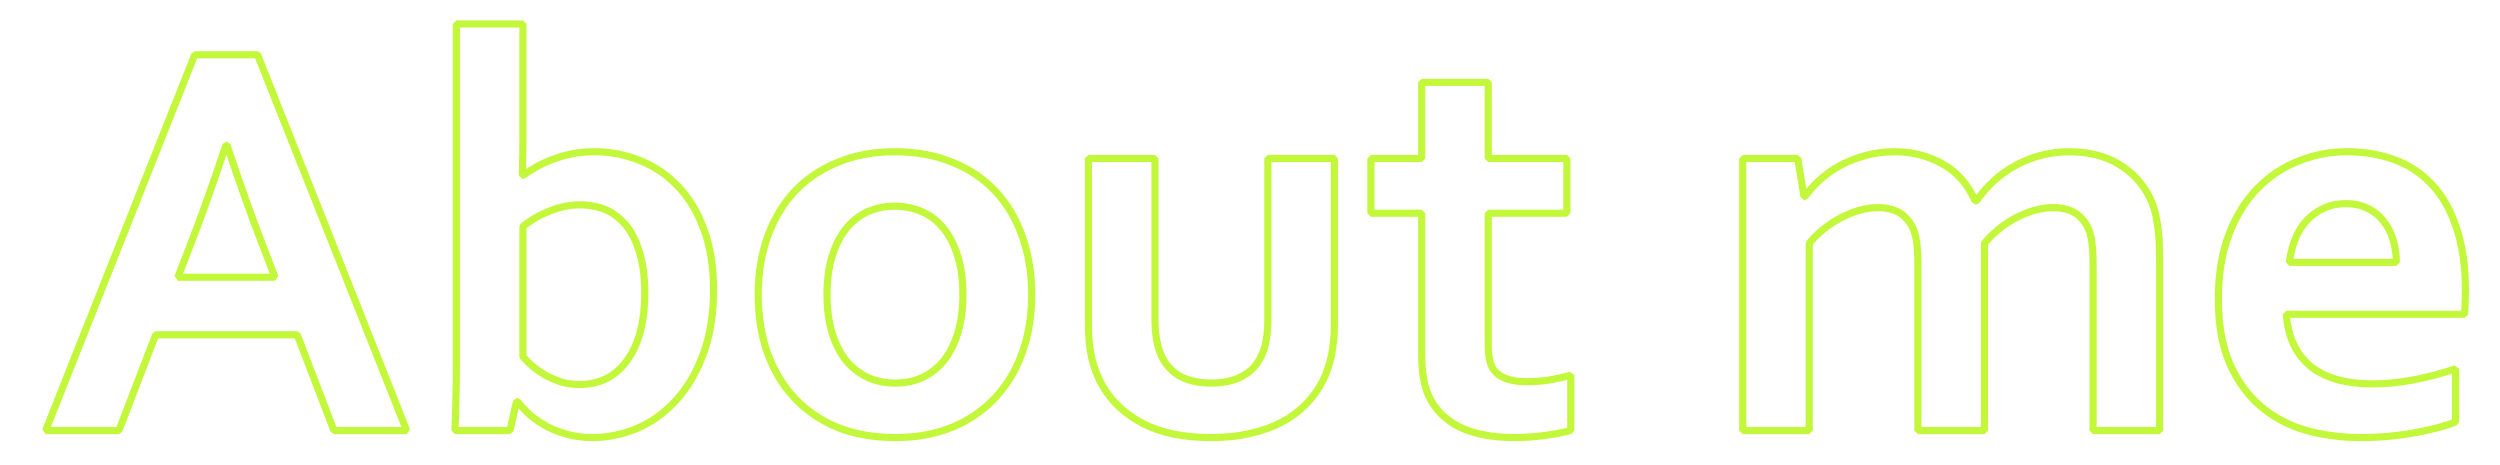
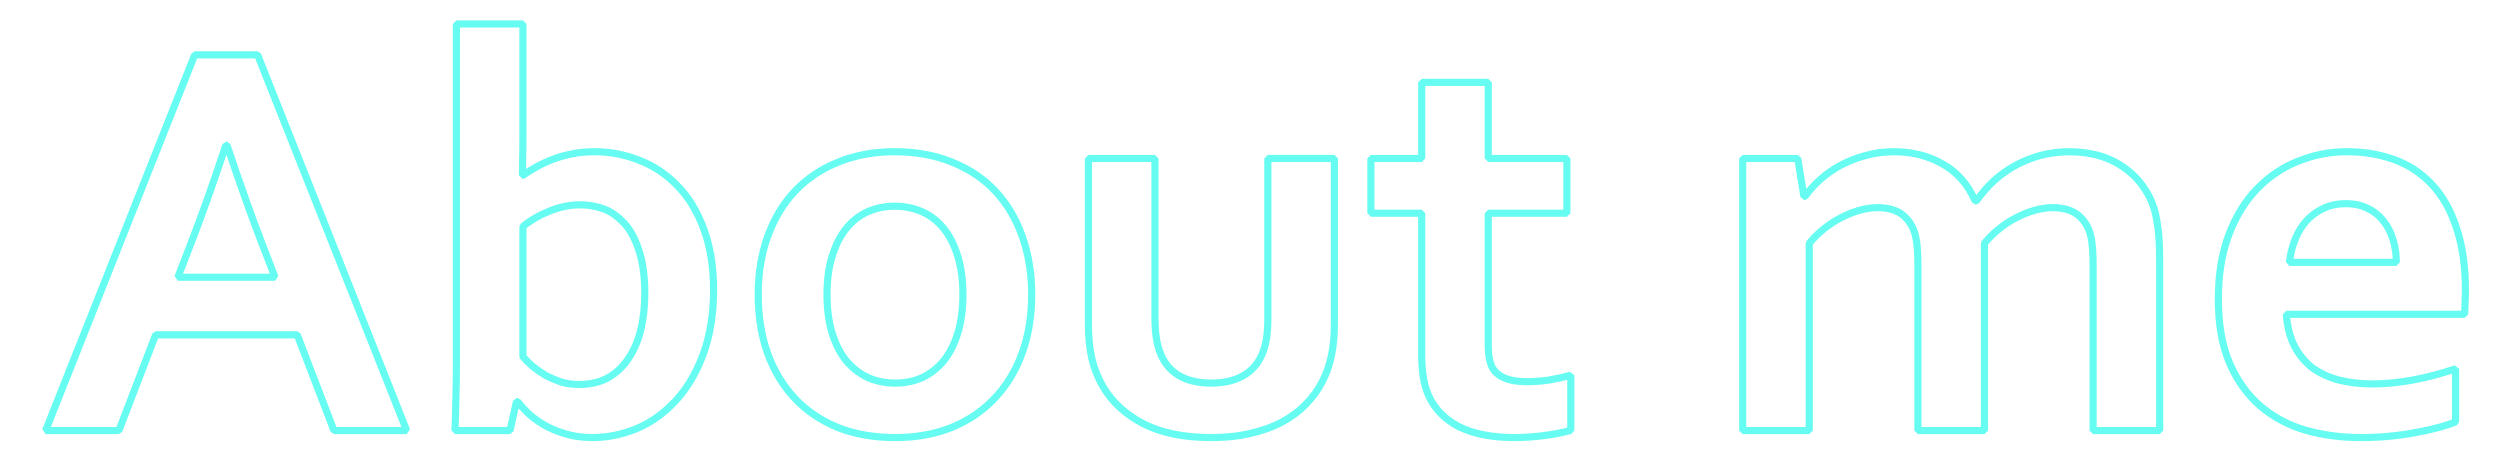
<svg xmlns="http://www.w3.org/2000/svg" width="700" height="130" viewBox="0 0 185.208 34.396" version="1.1" id="svg6211">
  <defs id="defs6205">
    <marker orient="auto" refY="0" refX="0" id="Arrow1Lend" style="overflow:visible">
      <path id="path6789" d="M 0,0 5,-5 -12.5,0 5,5 Z" style="fill-rule:evenodd;stroke:#000000;stroke-width:1pt" transform="matrix(-0.8,0,0,-0.8,-10,0)" />
    </marker>
  </defs>
  <g id="layer1" transform="translate(0,-262.6042)">
-     <g aria-label="About me" transform="matrix(0.4437543,0,0,0.4437543,-17.86508,178.6571)" style="font-style:normal;font-variant:normal;font-weight:bold;font-stretch:normal;font-size:96px;line-height:2;font-family:Corbel;-inkscape-font-specification:'Corbel Bold';letter-spacing:0px;word-spacing:0.2px;fill:none;fill-opacity:1;stroke:#c3f73a;stroke-width:1.192;stroke-linecap:square;stroke-linejoin:bevel;stroke-miterlimit:4;stroke-dasharray:none;stroke-opacity:1" id="flowRoot6213">
-       <path d="m 89.873,245.068 h -23.625 l -6.141,15.984 H 47.873 l 24.891,-62.719 h 10.5 L 108.154,261.053 H 96.014 Z m -11.906,-31.641 q -3.281,9.844 -5.859,16.453 l -2.156,5.578 h 16.219 l -2.156,-5.578 q -2.578,-6.656 -5.859,-16.453 z" style="font-style:normal;font-variant:normal;font-weight:bold;font-stretch:normal;font-family:Corbel;-inkscape-font-specification:'Corbel Bold';letter-spacing:0px;fill:none;fill-opacity:1;stroke:#c3f73a;stroke-width:1.192;stroke-linecap:square;stroke-linejoin:bevel;stroke-miterlimit:4;stroke-dasharray:none;stroke-opacity:1" id="path7062" />
-       <path d="m 159.389,237.568 q 0,6.141 -1.781,10.875 -1.781,4.734 -4.688,7.781 -2.859,3.047 -6.469,4.547 -3.609,1.453 -7.266,1.453 -2.578,0 -4.641,-0.656 -2.062,-0.609 -3.609,-1.547 -1.547,-0.938 -2.625,-1.969 -1.031,-1.031 -1.641,-1.828 h -0.188 l -1.078,4.828 h -9.188 q 0.094,-2.016 0.141,-4.969 0.094,-3 0.094,-5.672 v -57.234 h 11.109 v 18.891 q 0,2.016 -0.047,3.75 0,1.688 -0.047,2.625 h 0.094 q 1.078,-0.75 2.344,-1.453 1.266,-0.703 2.766,-1.266 1.5,-0.562 3.234,-0.891 1.734,-0.328 3.656,-0.328 3.797,0 7.359,1.406 3.609,1.359 6.375,4.219 2.812,2.812 4.453,7.266 1.641,4.406 1.641,10.172 z m -11.484,0.562 q 0,-4.266 -1.031,-7.312 -1.031,-3.094 -2.719,-4.688 -1.641,-1.641 -3.469,-2.203 -1.781,-0.562 -3.562,-0.562 -2.438,0 -4.969,0.984 -2.531,0.984 -4.594,2.625 v 21.75 q 0.656,0.75 1.594,1.594 0.984,0.797 2.156,1.5 1.219,0.656 2.625,1.125 1.406,0.422 3,0.422 2.719,0 4.734,-1.078 2.062,-1.125 3.422,-3.141 1.406,-2.016 2.109,-4.781 0.703,-2.812 0.703,-6.234 z" style="font-style:normal;font-variant:normal;font-weight:bold;font-stretch:normal;font-family:Corbel;-inkscape-font-specification:'Corbel Bold';letter-spacing:0px;fill:none;fill-opacity:1;stroke:#c3f73a;stroke-width:1.192;stroke-linecap:square;stroke-linejoin:bevel;stroke-miterlimit:4;stroke-dasharray:none;stroke-opacity:1" id="path7064" />
-       <path d="m 201.014,238.365 q 0,-3.609 -0.844,-6.375 -0.844,-2.766 -2.344,-4.641 -1.5,-1.875 -3.609,-2.812 -2.109,-0.938 -4.594,-0.938 -2.438,0 -4.547,0.938 -2.062,0.938 -3.562,2.812 -1.5,1.875 -2.344,4.641 -0.844,2.766 -0.844,6.375 0,3.609 0.844,6.375 0.844,2.766 2.344,4.641 1.547,1.828 3.609,2.812 2.109,0.938 4.594,0.938 2.484,0 4.547,-0.938 2.062,-0.984 3.562,-2.812 1.5,-1.875 2.344,-4.641 0.844,-2.766 0.844,-6.375 z m 11.484,0 q 0,5.344 -1.594,9.75 -1.594,4.406 -4.594,7.547 -2.953,3.141 -7.172,4.875 -4.219,1.688 -9.422,1.688 -5.344,0 -9.609,-1.688 -4.219,-1.734 -7.172,-4.875 -2.953,-3.141 -4.547,-7.547 -1.547,-4.406 -1.547,-9.75 0,-5.344 1.594,-9.75 1.594,-4.406 4.547,-7.547 3,-3.141 7.219,-4.828 4.219,-1.734 9.422,-1.734 5.344,0 9.562,1.734 4.266,1.688 7.219,4.828 2.953,3.141 4.5,7.547 1.594,4.406 1.594,9.75 z" style="font-style:normal;font-variant:normal;font-weight:bold;font-stretch:normal;font-family:Corbel;-inkscape-font-specification:'Corbel Bold';letter-spacing:0px;fill:none;fill-opacity:1;stroke:#c3f73a;stroke-width:1.192;stroke-linecap:square;stroke-linejoin:bevel;stroke-miterlimit:4;stroke-dasharray:none;stroke-opacity:1" id="path7066" />
-       <path d="m 242.498,262.225 q -6.844,0 -11.344,-2.297 -4.5,-2.344 -6.797,-6.281 -1.219,-2.109 -1.828,-4.641 -0.562,-2.531 -0.562,-5.625 v -27.75 h 11.109 v 26.578 q 0,2.297 0.328,3.984 0.328,1.641 0.984,2.859 1.125,2.062 3.188,3.094 2.062,0.984 4.922,0.984 3,0 5.109,-1.125 2.156,-1.125 3.234,-3.422 1.078,-2.203 1.078,-6.141 v -26.812 h 11.109 v 27.75 q 0,5.531 -1.922,9.328 -1.078,2.156 -2.812,3.938 -1.688,1.734 -4.031,3 -2.297,1.219 -5.25,1.875 -2.906,0.703 -6.516,0.703 z" style="font-style:normal;font-variant:normal;font-weight:bold;font-stretch:normal;font-family:Corbel;-inkscape-font-specification:'Corbel Bold';letter-spacing:0px;fill:none;fill-opacity:1;stroke:#c3f73a;stroke-width:1.192;stroke-linecap:square;stroke-linejoin:bevel;stroke-miterlimit:4;stroke-dasharray:none;stroke-opacity:1" id="path7068" />
-       <path d="m 302.498,261.006 q -1.875,0.562 -4.5,0.891 -2.578,0.328 -4.828,0.328 -5.719,0 -9.375,-1.828 -3.609,-1.875 -5.109,-5.344 -1.078,-2.484 -1.078,-6.75 v -23.531 h -8.484 v -9.141 h 8.484 v -12.703 h 11.109 v 12.703 h 13.125 v 9.141 h -13.125 v 22.078 q 0,2.625 0.797,3.891 1.406,2.156 5.578,2.156 1.922,0 3.797,-0.281 1.922,-0.328 3.609,-0.797 z" style="font-style:normal;font-variant:normal;font-weight:bold;font-stretch:normal;font-family:Corbel;-inkscape-font-specification:'Corbel Bold';letter-spacing:0px;fill:none;fill-opacity:1;stroke:#c3f73a;stroke-width:1.192;stroke-linecap:square;stroke-linejoin:bevel;stroke-miterlimit:4;stroke-dasharray:none;stroke-opacity:1" id="path7070" />
-       <path d="m 389.698,233.396 q 0,-1.453 -0.094,-2.719 -0.094,-1.266 -0.328,-2.203 -0.516,-2.062 -2.016,-3.328 -1.5,-1.266 -4.219,-1.312 -1.453,0 -3,0.422 -1.547,0.422 -3.094,1.219 -1.5,0.75 -2.906,1.875 -1.359,1.078 -2.484,2.438 v 31.266 h -11.109 v -27.656 q 0,-1.453 -0.094,-2.719 -0.094,-1.266 -0.328,-2.203 -0.516,-2.062 -2.016,-3.328 -1.453,-1.266 -4.219,-1.312 -1.453,0 -3,0.422 -1.547,0.422 -3.094,1.219 -1.5,0.75 -2.906,1.875 -1.359,1.078 -2.484,2.438 v 31.266 h -11.109 v -45.422 h 9.188 l 1.031,6.328 h 0.188 q 0.984,-1.406 2.484,-2.766 1.5,-1.359 3.375,-2.391 1.922,-1.031 4.172,-1.641 2.297,-0.656 4.828,-0.656 4.5,0 8.062,2.016 3.609,1.969 5.484,6.188 h 0.188 q 1.312,-1.828 2.906,-3.328 1.641,-1.5 3.609,-2.578 1.969,-1.078 4.219,-1.688 2.297,-0.609 4.875,-0.609 4.875,0.047 8.156,2.062 3.328,1.969 5.109,5.438 0.469,0.891 0.797,1.969 0.328,1.031 0.516,2.344 0.234,1.312 0.328,2.906 0.094,1.594 0.094,3.656 v 28.172 h -11.109 z" style="font-style:normal;font-variant:normal;font-weight:bold;font-stretch:normal;font-family:Corbel;-inkscape-font-specification:'Corbel Bold';letter-spacing:0px;fill:none;fill-opacity:1;stroke:#c3f73a;stroke-width:1.192;stroke-linecap:square;stroke-linejoin:bevel;stroke-miterlimit:4;stroke-dasharray:none;stroke-opacity:1" id="path7072" />
-       <path d="m 436.339,253.271 q 3.234,0 6.75,-0.656 3.516,-0.656 7.125,-1.875 v 8.859 q -2.156,0.938 -6.609,1.781 -4.453,0.844 -9.234,0.844 -4.828,0 -9.188,-1.219 -4.312,-1.266 -7.547,-4.031 -3.234,-2.766 -5.156,-7.172 -1.875,-4.406 -1.875,-10.688 0,-6.188 1.781,-10.828 1.781,-4.641 4.781,-7.688 3,-3.047 6.844,-4.547 3.891,-1.547 8.016,-1.547 4.312,0 7.922,1.312 3.656,1.312 6.281,4.125 2.672,2.812 4.125,7.266 1.5,4.406 1.5,10.453 -0.047,2.344 -0.141,3.984 h -29.766 q 0.234,3.141 1.406,5.391 1.172,2.203 3.047,3.609 1.922,1.359 4.453,2.016 2.531,0.609 5.484,0.609 z m -4.453,-30.094 q -2.109,0 -3.75,0.797 -1.641,0.75 -2.859,2.109 -1.172,1.312 -1.875,3.094 -0.703,1.781 -0.938,3.797 h 17.859 q 0,-2.016 -0.562,-3.797 -0.516,-1.781 -1.594,-3.094 -1.031,-1.359 -2.625,-2.109 -1.547,-0.797 -3.656,-0.797 z" style="font-style:normal;font-variant:normal;font-weight:bold;font-stretch:normal;font-family:Corbel;-inkscape-font-specification:'Corbel Bold';letter-spacing:0px;fill:none;fill-opacity:1;stroke:#c3f73a;stroke-width:1.192;stroke-linecap:square;stroke-linejoin:bevel;stroke-miterlimit:4;stroke-dasharray:none;stroke-opacity:1" id="path7074" />
+     <g aria-label="About me" transform="matrix(0.4437543,0,0,0.4437543,-17.86508,178.6571)" style="font-style:normal;font-variant:normal;font-weight:bold;font-stretch:normal;font-size:96px;line-height:2;font-family:Corbel;-inkscape-font-specification:'Corbel Bold';letter-spacing:0px;word-spacing:0.2px;fill:none;fill-opacity:1;stroke:#66FCF1;stroke-width:1.192;stroke-linecap:square;stroke-linejoin:bevel;stroke-miterlimit:4;stroke-dasharray:none;stroke-opacity:1" id="flowRoot6213">
+       <path d="m 89.873,245.068 h -23.625 l -6.141,15.984 H 47.873 l 24.891,-62.719 h 10.5 L 108.154,261.053 H 96.014 Z m -11.906,-31.641 q -3.281,9.844 -5.859,16.453 l -2.156,5.578 h 16.219 l -2.156,-5.578 q -2.578,-6.656 -5.859,-16.453 z" style="font-style:normal;font-variant:normal;font-weight:bold;font-stretch:normal;font-family:Corbel;-inkscape-font-specification:'Corbel Bold';letter-spacing:0px;fill:none;fill-opacity:1;stroke:#66FCF1;stroke-width:1.192;stroke-linecap:square;stroke-linejoin:bevel;stroke-miterlimit:4;stroke-dasharray:none;stroke-opacity:1" id="path7062" />
+       <path d="m 159.389,237.568 q 0,6.141 -1.781,10.875 -1.781,4.734 -4.688,7.781 -2.859,3.047 -6.469,4.547 -3.609,1.453 -7.266,1.453 -2.578,0 -4.641,-0.656 -2.062,-0.609 -3.609,-1.547 -1.547,-0.938 -2.625,-1.969 -1.031,-1.031 -1.641,-1.828 h -0.188 l -1.078,4.828 h -9.188 q 0.094,-2.016 0.141,-4.969 0.094,-3 0.094,-5.672 v -57.234 h 11.109 v 18.891 q 0,2.016 -0.047,3.75 0,1.688 -0.047,2.625 h 0.094 q 1.078,-0.75 2.344,-1.453 1.266,-0.703 2.766,-1.266 1.5,-0.562 3.234,-0.891 1.734,-0.328 3.656,-0.328 3.797,0 7.359,1.406 3.609,1.359 6.375,4.219 2.812,2.812 4.453,7.266 1.641,4.406 1.641,10.172 z m -11.484,0.562 q 0,-4.266 -1.031,-7.312 -1.031,-3.094 -2.719,-4.688 -1.641,-1.641 -3.469,-2.203 -1.781,-0.562 -3.562,-0.562 -2.438,0 -4.969,0.984 -2.531,0.984 -4.594,2.625 v 21.75 q 0.656,0.75 1.594,1.594 0.984,0.797 2.156,1.5 1.219,0.656 2.625,1.125 1.406,0.422 3,0.422 2.719,0 4.734,-1.078 2.062,-1.125 3.422,-3.141 1.406,-2.016 2.109,-4.781 0.703,-2.812 0.703,-6.234 z" style="font-style:normal;font-variant:normal;font-weight:bold;font-stretch:normal;font-family:Corbel;-inkscape-font-specification:'Corbel Bold';letter-spacing:0px;fill:none;fill-opacity:1;stroke:#66FCF1;stroke-width:1.192;stroke-linecap:square;stroke-linejoin:bevel;stroke-miterlimit:4;stroke-dasharray:none;stroke-opacity:1" id="path7064" />
+       <path d="m 201.014,238.365 q 0,-3.609 -0.844,-6.375 -0.844,-2.766 -2.344,-4.641 -1.5,-1.875 -3.609,-2.812 -2.109,-0.938 -4.594,-0.938 -2.438,0 -4.547,0.938 -2.062,0.938 -3.562,2.812 -1.5,1.875 -2.344,4.641 -0.844,2.766 -0.844,6.375 0,3.609 0.844,6.375 0.844,2.766 2.344,4.641 1.547,1.828 3.609,2.812 2.109,0.938 4.594,0.938 2.484,0 4.547,-0.938 2.062,-0.984 3.562,-2.812 1.5,-1.875 2.344,-4.641 0.844,-2.766 0.844,-6.375 z m 11.484,0 q 0,5.344 -1.594,9.75 -1.594,4.406 -4.594,7.547 -2.953,3.141 -7.172,4.875 -4.219,1.688 -9.422,1.688 -5.344,0 -9.609,-1.688 -4.219,-1.734 -7.172,-4.875 -2.953,-3.141 -4.547,-7.547 -1.547,-4.406 -1.547,-9.75 0,-5.344 1.594,-9.75 1.594,-4.406 4.547,-7.547 3,-3.141 7.219,-4.828 4.219,-1.734 9.422,-1.734 5.344,0 9.562,1.734 4.266,1.688 7.219,4.828 2.953,3.141 4.5,7.547 1.594,4.406 1.594,9.75 z" style="font-style:normal;font-variant:normal;font-weight:bold;font-stretch:normal;font-family:Corbel;-inkscape-font-specification:'Corbel Bold';letter-spacing:0px;fill:none;fill-opacity:1;stroke:#66FCF1;stroke-width:1.192;stroke-linecap:square;stroke-linejoin:bevel;stroke-miterlimit:4;stroke-dasharray:none;stroke-opacity:1" id="path7066" />
+       <path d="m 242.498,262.225 q -6.844,0 -11.344,-2.297 -4.5,-2.344 -6.797,-6.281 -1.219,-2.109 -1.828,-4.641 -0.562,-2.531 -0.562,-5.625 v -27.75 h 11.109 v 26.578 q 0,2.297 0.328,3.984 0.328,1.641 0.984,2.859 1.125,2.062 3.188,3.094 2.062,0.984 4.922,0.984 3,0 5.109,-1.125 2.156,-1.125 3.234,-3.422 1.078,-2.203 1.078,-6.141 v -26.812 h 11.109 v 27.75 q 0,5.531 -1.922,9.328 -1.078,2.156 -2.812,3.938 -1.688,1.734 -4.031,3 -2.297,1.219 -5.25,1.875 -2.906,0.703 -6.516,0.703 z" style="font-style:normal;font-variant:normal;font-weight:bold;font-stretch:normal;font-family:Corbel;-inkscape-font-specification:'Corbel Bold';letter-spacing:0px;fill:none;fill-opacity:1;stroke:#66FCF1;stroke-width:1.192;stroke-linecap:square;stroke-linejoin:bevel;stroke-miterlimit:4;stroke-dasharray:none;stroke-opacity:1" id="path7068" />
+       <path d="m 302.498,261.006 q -1.875,0.562 -4.5,0.891 -2.578,0.328 -4.828,0.328 -5.719,0 -9.375,-1.828 -3.609,-1.875 -5.109,-5.344 -1.078,-2.484 -1.078,-6.75 v -23.531 h -8.484 v -9.141 h 8.484 v -12.703 h 11.109 v 12.703 h 13.125 v 9.141 h -13.125 v 22.078 q 0,2.625 0.797,3.891 1.406,2.156 5.578,2.156 1.922,0 3.797,-0.281 1.922,-0.328 3.609,-0.797 z" style="font-style:normal;font-variant:normal;font-weight:bold;font-stretch:normal;font-family:Corbel;-inkscape-font-specification:'Corbel Bold';letter-spacing:0px;fill:none;fill-opacity:1;stroke:#66FCF1;stroke-width:1.192;stroke-linecap:square;stroke-linejoin:bevel;stroke-miterlimit:4;stroke-dasharray:none;stroke-opacity:1" id="path7070" />
+       <path d="m 389.698,233.396 q 0,-1.453 -0.094,-2.719 -0.094,-1.266 -0.328,-2.203 -0.516,-2.062 -2.016,-3.328 -1.5,-1.266 -4.219,-1.312 -1.453,0 -3,0.422 -1.547,0.422 -3.094,1.219 -1.5,0.75 -2.906,1.875 -1.359,1.078 -2.484,2.438 v 31.266 h -11.109 v -27.656 q 0,-1.453 -0.094,-2.719 -0.094,-1.266 -0.328,-2.203 -0.516,-2.062 -2.016,-3.328 -1.453,-1.266 -4.219,-1.312 -1.453,0 -3,0.422 -1.547,0.422 -3.094,1.219 -1.5,0.75 -2.906,1.875 -1.359,1.078 -2.484,2.438 v 31.266 h -11.109 v -45.422 h 9.188 l 1.031,6.328 h 0.188 q 0.984,-1.406 2.484,-2.766 1.5,-1.359 3.375,-2.391 1.922,-1.031 4.172,-1.641 2.297,-0.656 4.828,-0.656 4.5,0 8.062,2.016 3.609,1.969 5.484,6.188 h 0.188 q 1.312,-1.828 2.906,-3.328 1.641,-1.5 3.609,-2.578 1.969,-1.078 4.219,-1.688 2.297,-0.609 4.875,-0.609 4.875,0.047 8.156,2.062 3.328,1.969 5.109,5.438 0.469,0.891 0.797,1.969 0.328,1.031 0.516,2.344 0.234,1.312 0.328,2.906 0.094,1.594 0.094,3.656 v 28.172 h -11.109 z" style="font-style:normal;font-variant:normal;font-weight:bold;font-stretch:normal;font-family:Corbel;-inkscape-font-specification:'Corbel Bold';letter-spacing:0px;fill:none;fill-opacity:1;stroke:#66FCF1;stroke-width:1.192;stroke-linecap:square;stroke-linejoin:bevel;stroke-miterlimit:4;stroke-dasharray:none;stroke-opacity:1" id="path7072" />
+       <path d="m 436.339,253.271 q 3.234,0 6.75,-0.656 3.516,-0.656 7.125,-1.875 v 8.859 q -2.156,0.938 -6.609,1.781 -4.453,0.844 -9.234,0.844 -4.828,0 -9.188,-1.219 -4.312,-1.266 -7.547,-4.031 -3.234,-2.766 -5.156,-7.172 -1.875,-4.406 -1.875,-10.688 0,-6.188 1.781,-10.828 1.781,-4.641 4.781,-7.688 3,-3.047 6.844,-4.547 3.891,-1.547 8.016,-1.547 4.312,0 7.922,1.312 3.656,1.312 6.281,4.125 2.672,2.812 4.125,7.266 1.5,4.406 1.5,10.453 -0.047,2.344 -0.141,3.984 h -29.766 q 0.234,3.141 1.406,5.391 1.172,2.203 3.047,3.609 1.922,1.359 4.453,2.016 2.531,0.609 5.484,0.609 z m -4.453,-30.094 q -2.109,0 -3.75,0.797 -1.641,0.75 -2.859,2.109 -1.172,1.312 -1.875,3.094 -0.703,1.781 -0.938,3.797 h 17.859 q 0,-2.016 -0.562,-3.797 -0.516,-1.781 -1.594,-3.094 -1.031,-1.359 -2.625,-2.109 -1.547,-0.797 -3.656,-0.797 z" style="font-style:normal;font-variant:normal;font-weight:bold;font-stretch:normal;font-family:Corbel;-inkscape-font-specification:'Corbel Bold';letter-spacing:0px;fill:none;fill-opacity:1;stroke:#66FCF1;stroke-width:1.192;stroke-linecap:square;stroke-linejoin:bevel;stroke-miterlimit:4;stroke-dasharray:none;stroke-opacity:1" id="path7074" />
    </g>
  </g>
</svg>
